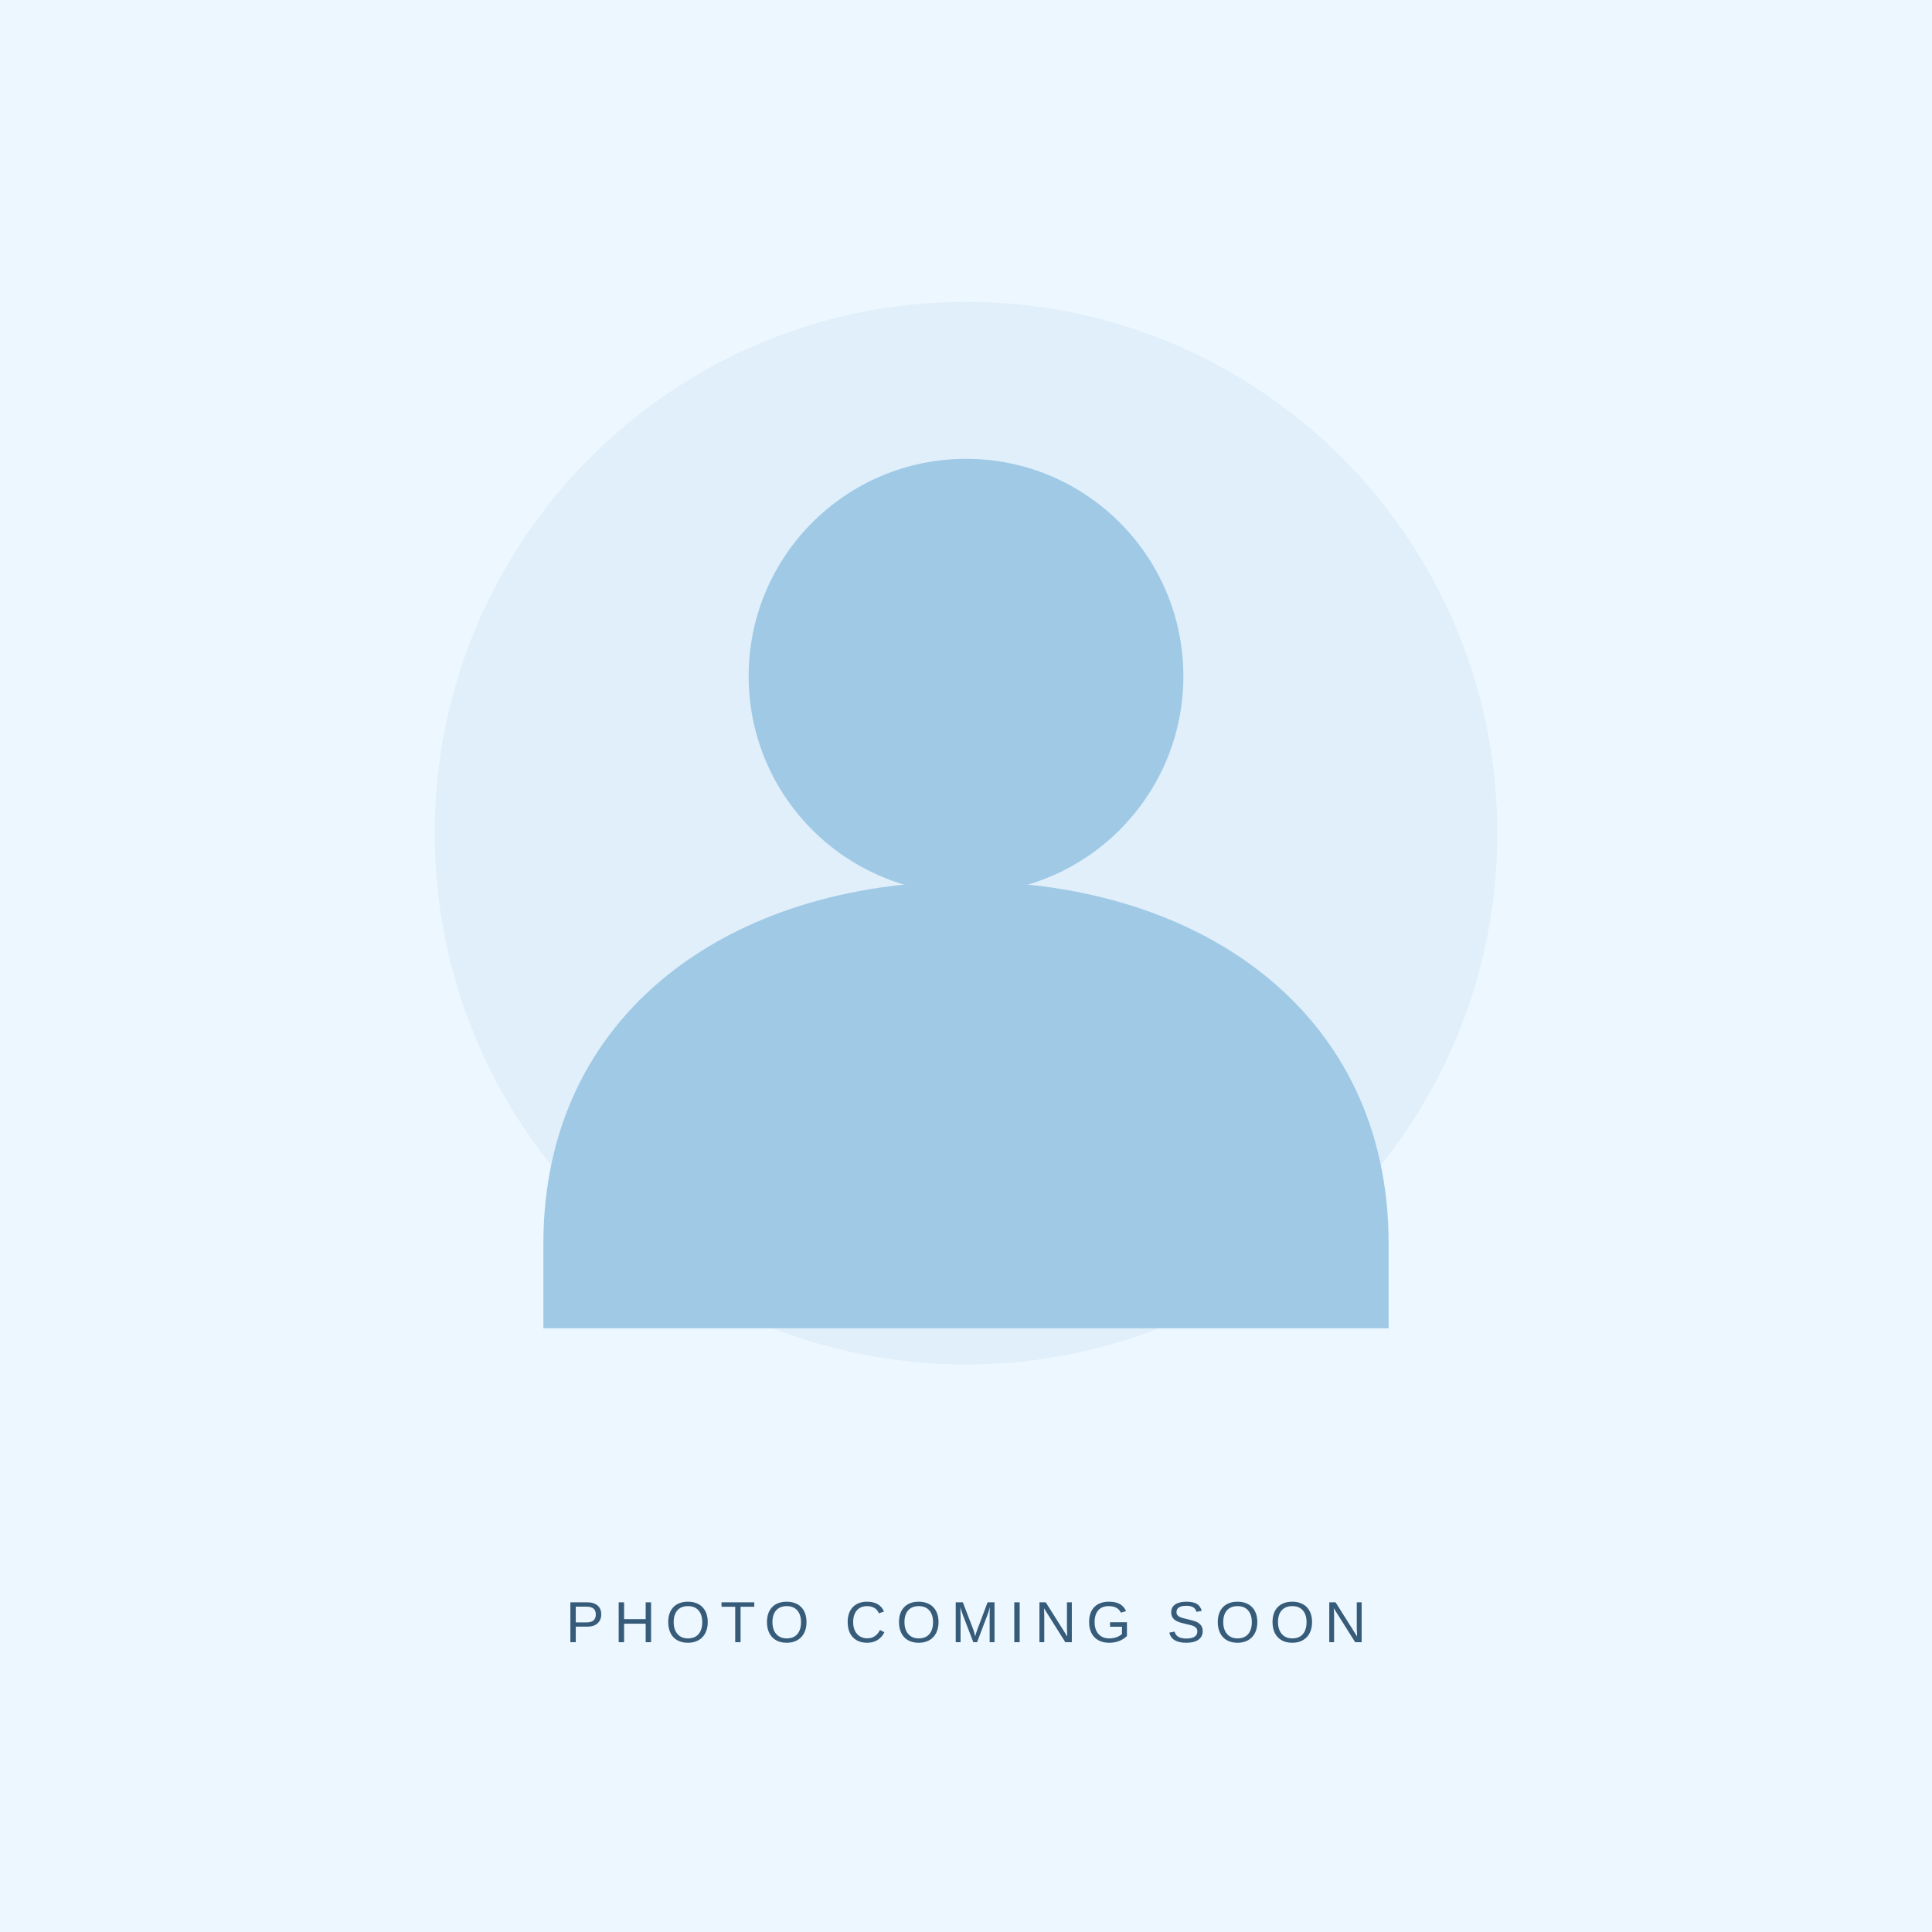
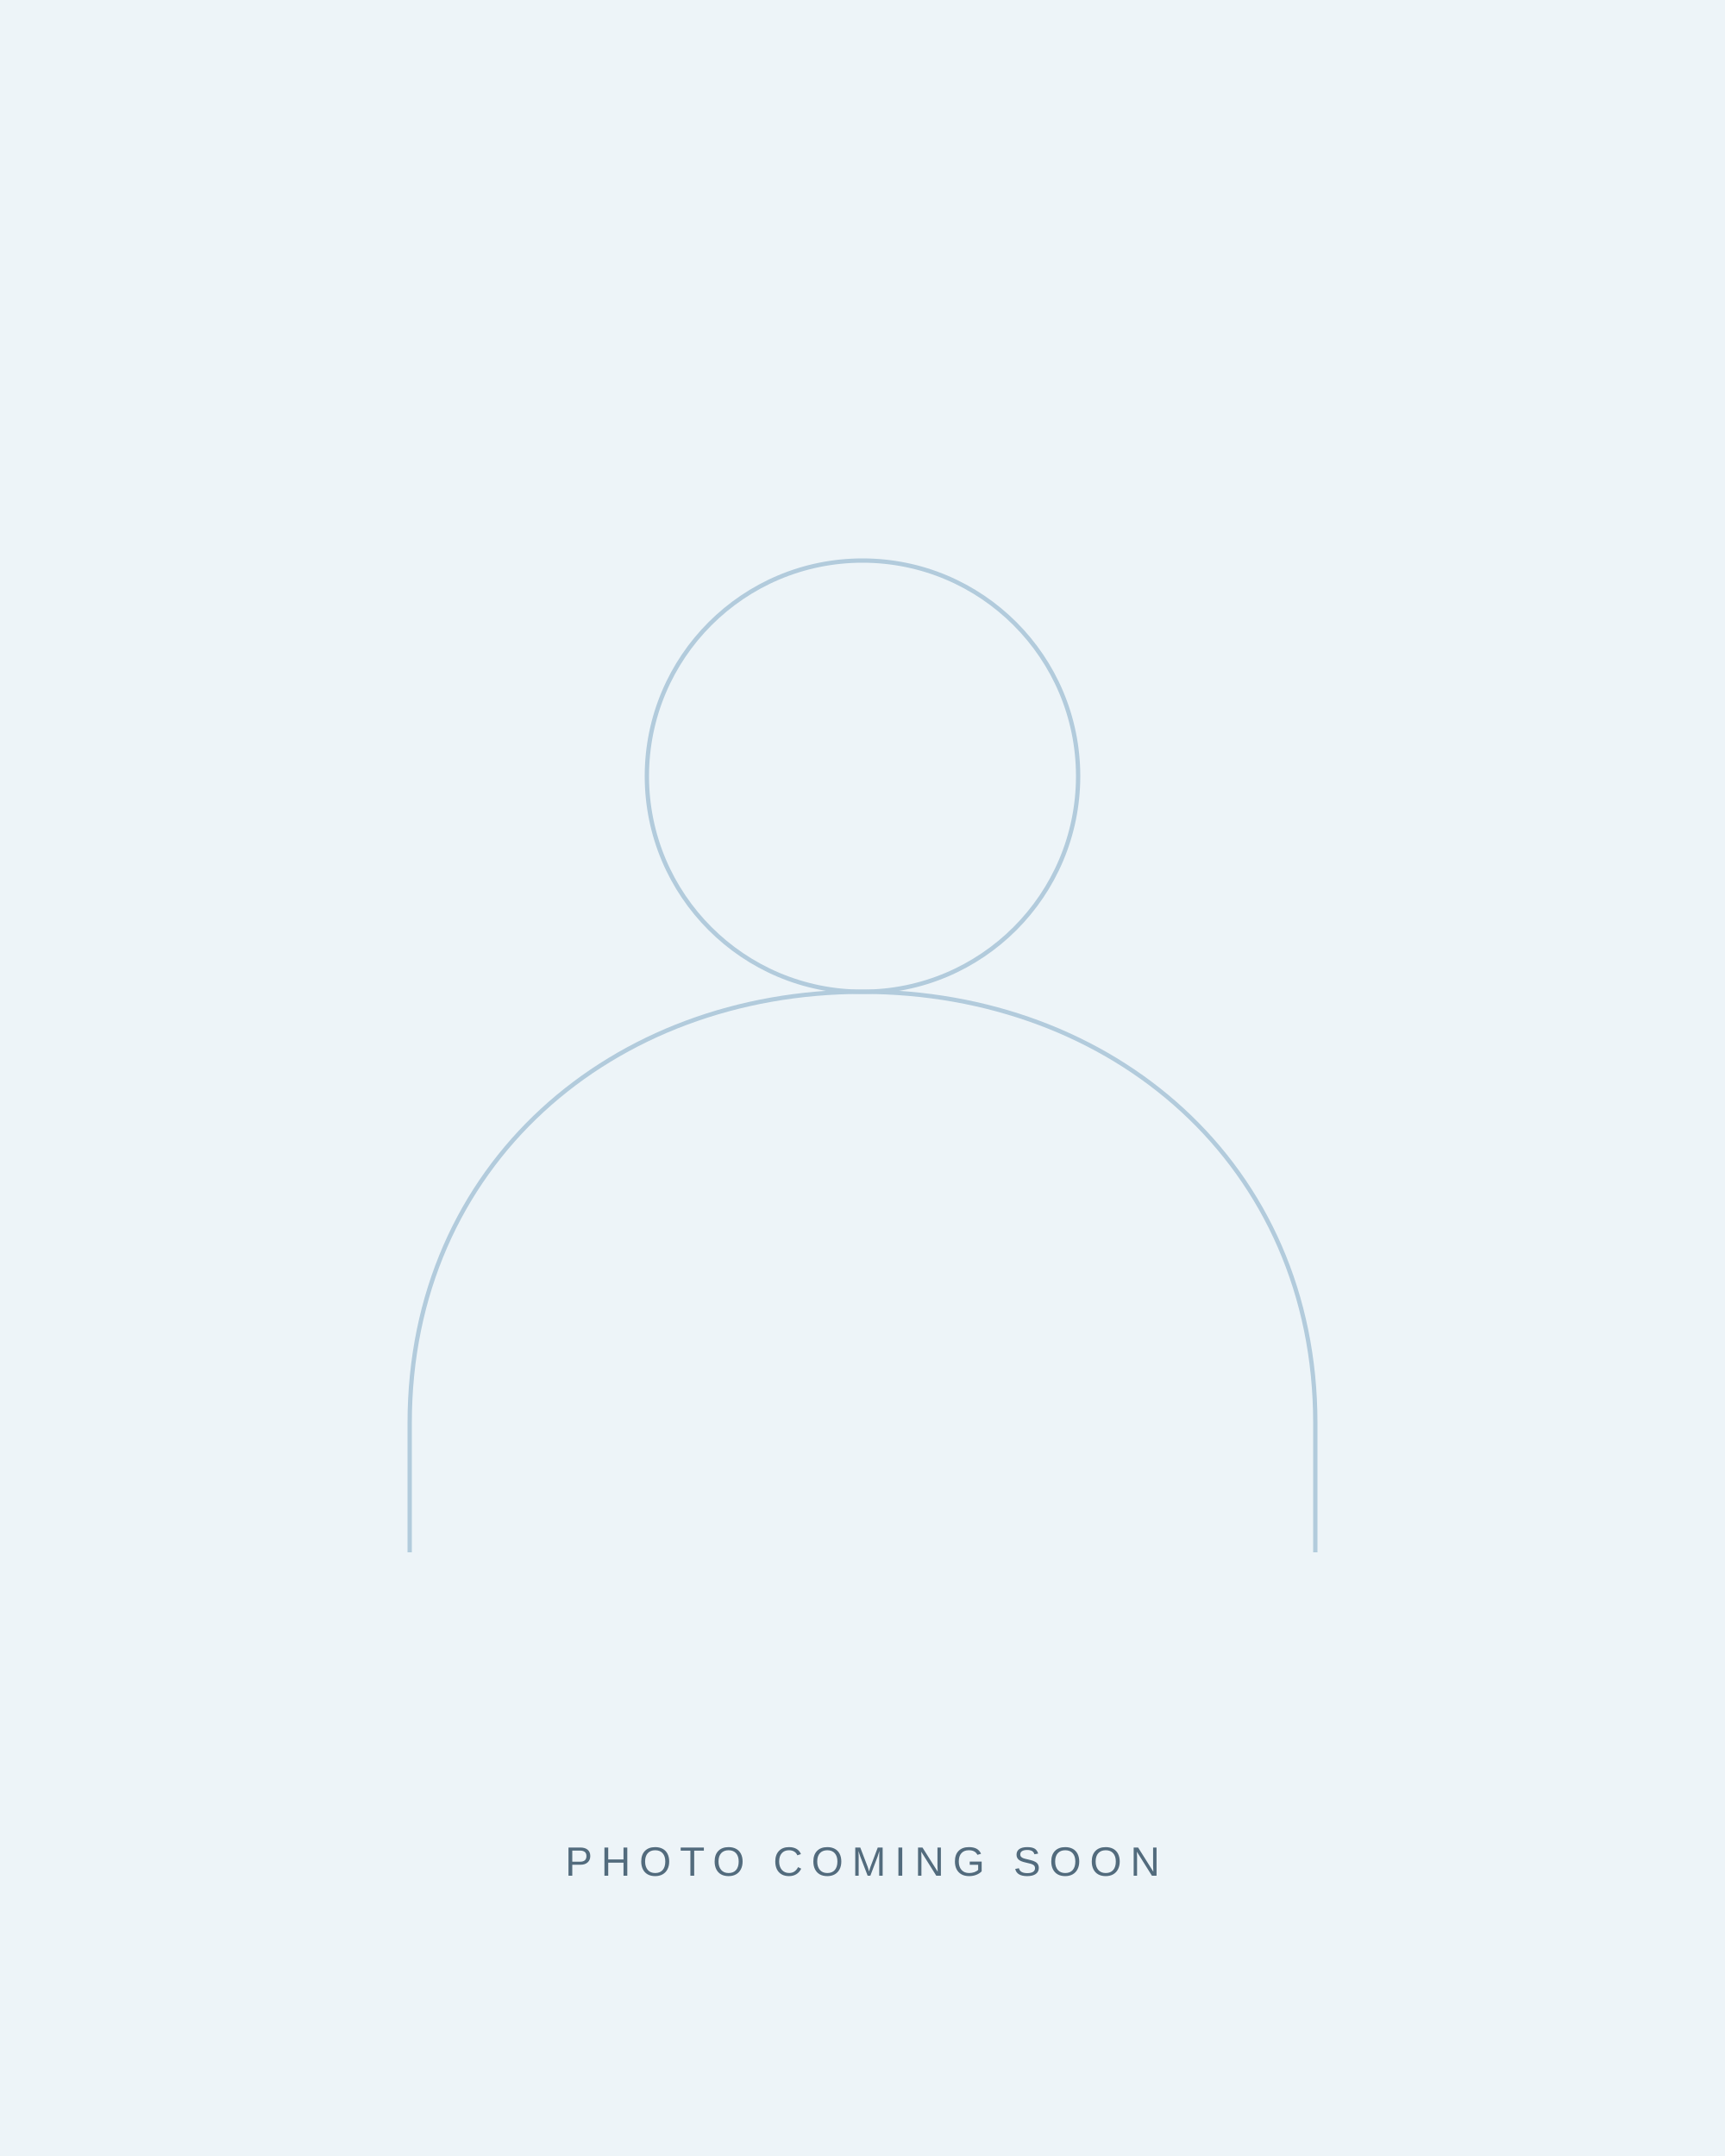
- <svg xmlns="http://www.w3.org/2000/svg" width="800" height="800" viewBox="0 0 800 800" role="img" aria-labelledby="title desc">
-   <rect width="800" height="800" fill="#edf7ff" />
-   <circle cx="400" cy="345" r="220" fill="#e0effa" />
-   <circle cx="400" cy="280" r="90" fill="#9fc9e5" />
-   <path d="M225 550v-35c0-96 78-150 175-150s175 54 175 150v35" fill="#9fc9e5" />
-   <text x="400" y="680" text-anchor="middle" font-family="Arial, sans-serif" font-size="24" letter-spacing="4" fill="#375c79">PHOTO COMING SOON</text>
+ <svg xmlns="http://www.w3.org/2000/svg" width="800" height="1000" viewBox="0 0 800 1000" role="img" aria-labelledby="title desc">
+   <rect width="800" height="1000" fill="#edf4f8" />
+   <circle cx="400" cy="360" r="100" fill="none" stroke="#b2cbdc" stroke-width="2" />
+   <path d="M190 720v-60c0-120 94-200 210-200s210 80 210 200v60" fill="none" stroke="#b2cbdc" stroke-width="2" />
+   <text x="400" y="870" text-anchor="middle" font-family="Arial, sans-serif" font-size="19" letter-spacing="4" fill="#526b7d">PHOTO COMING SOON</text>
</svg>
